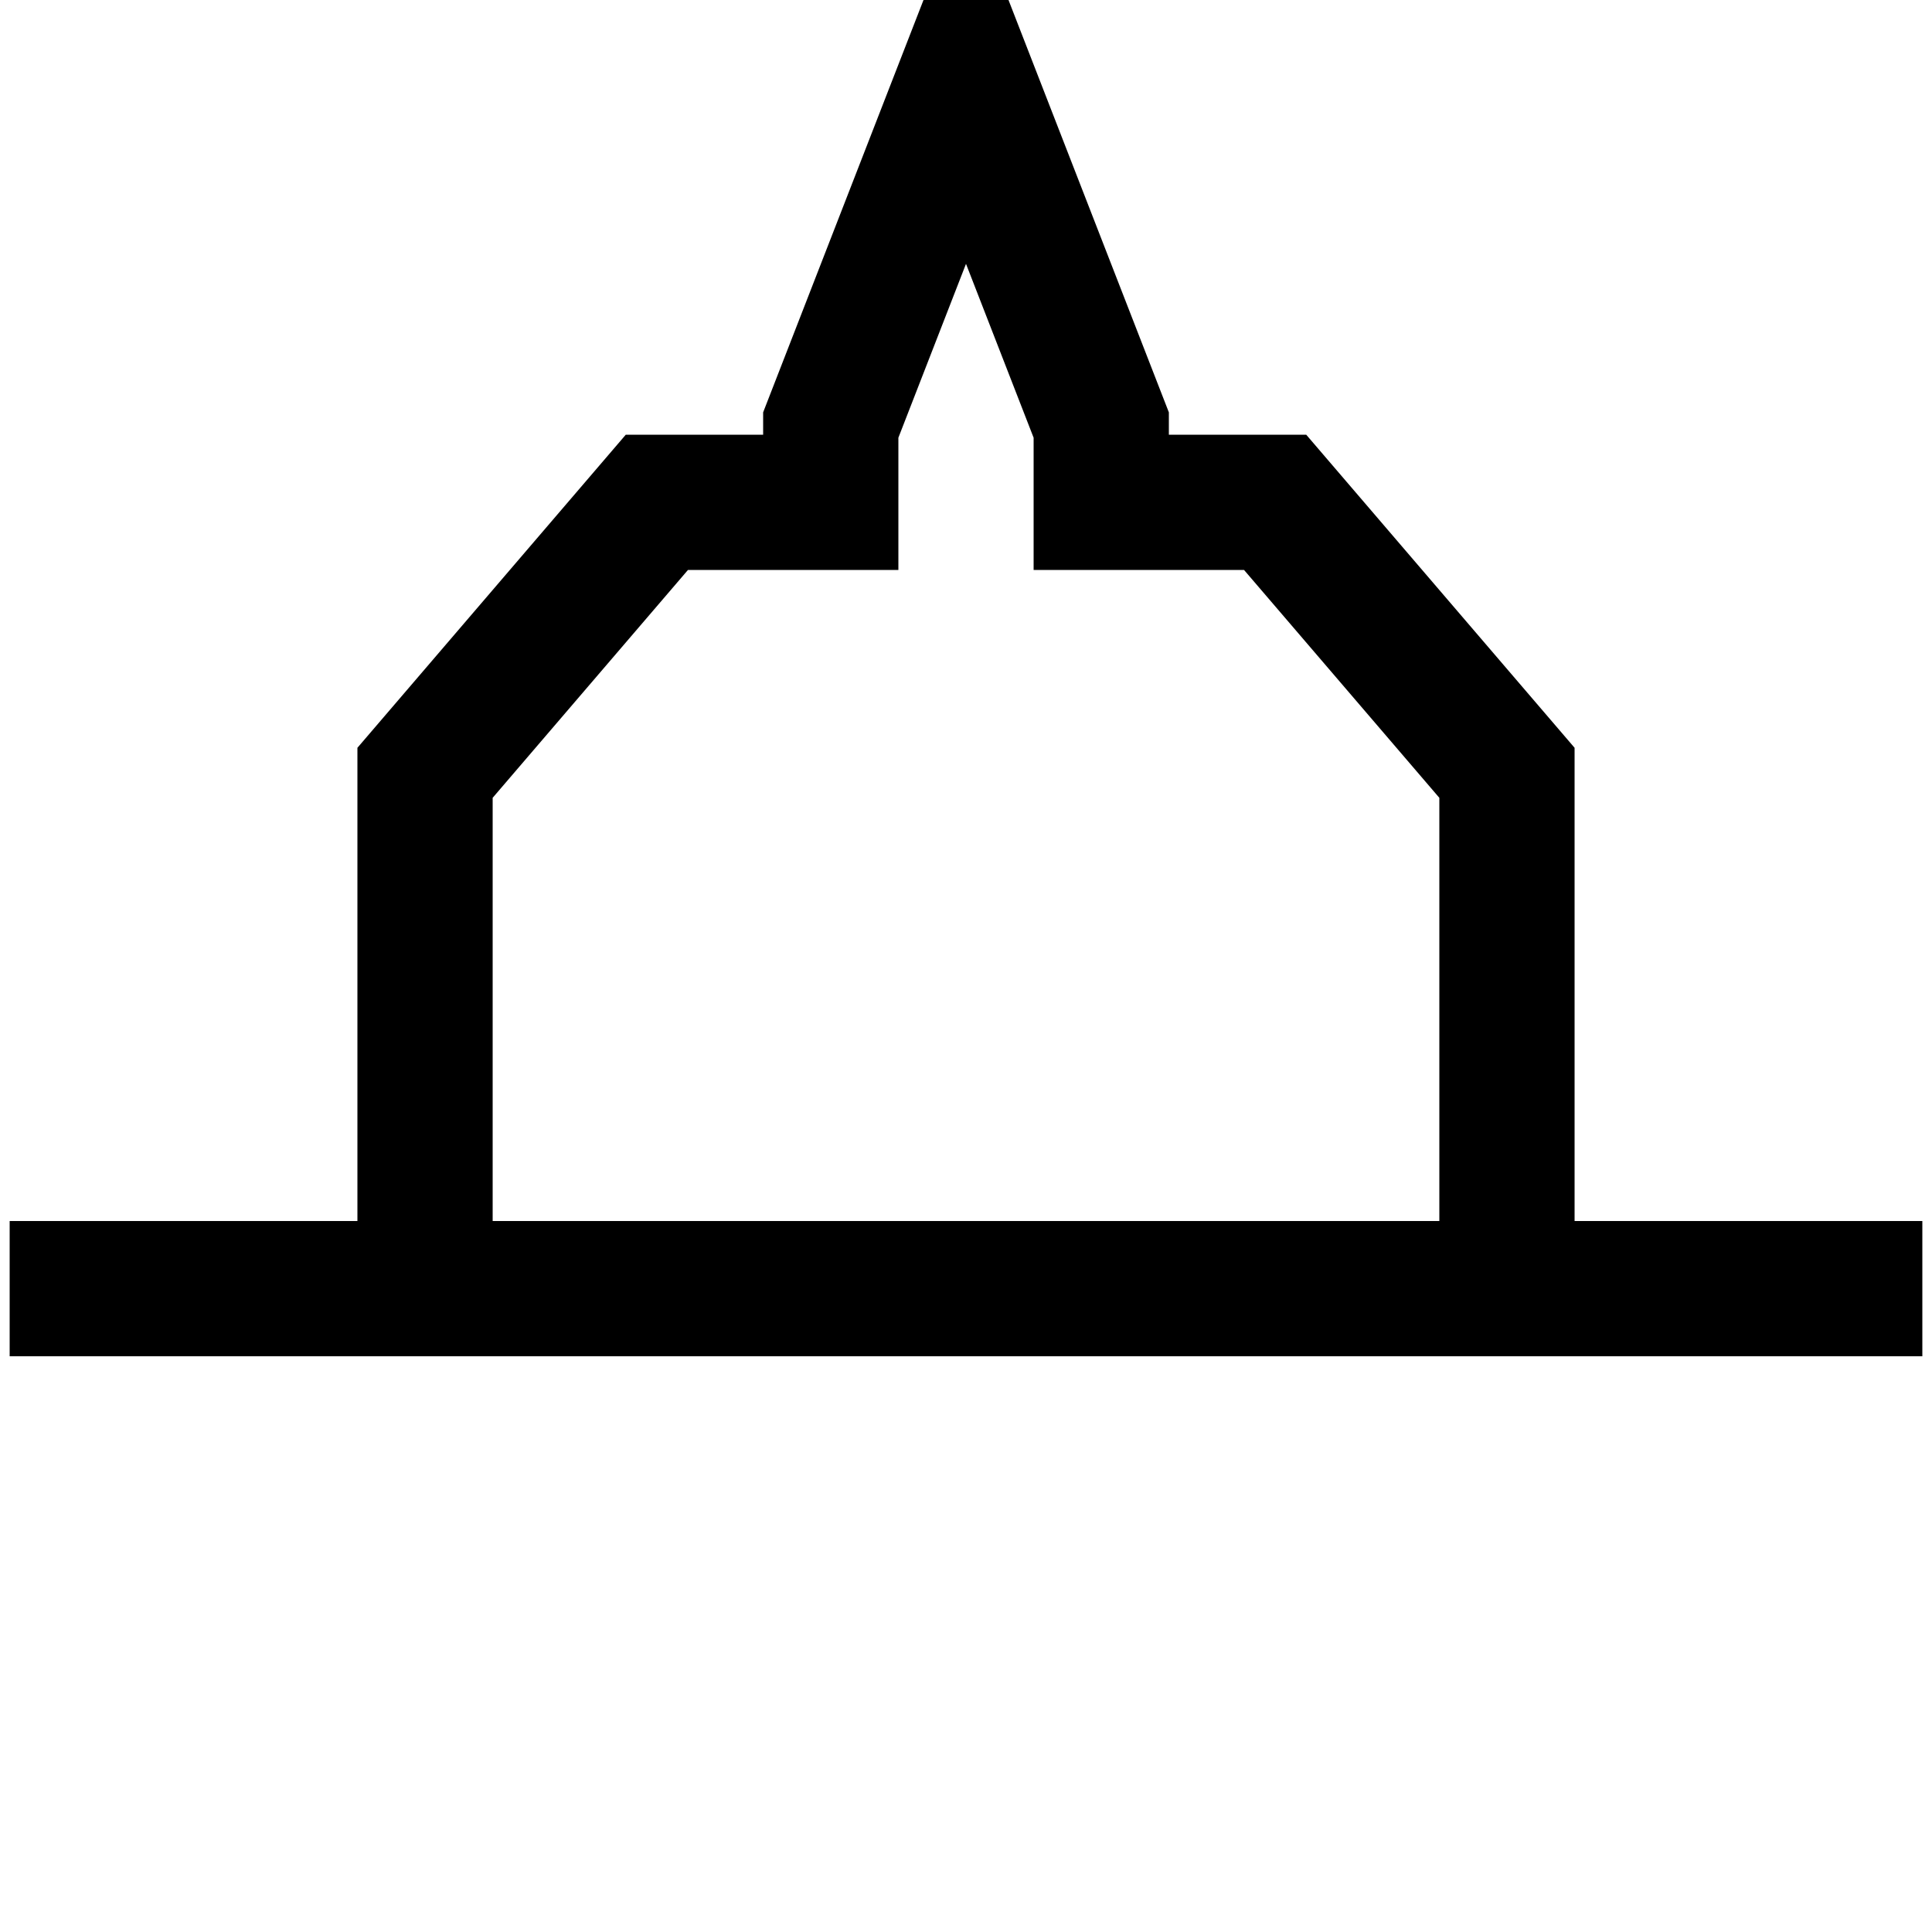
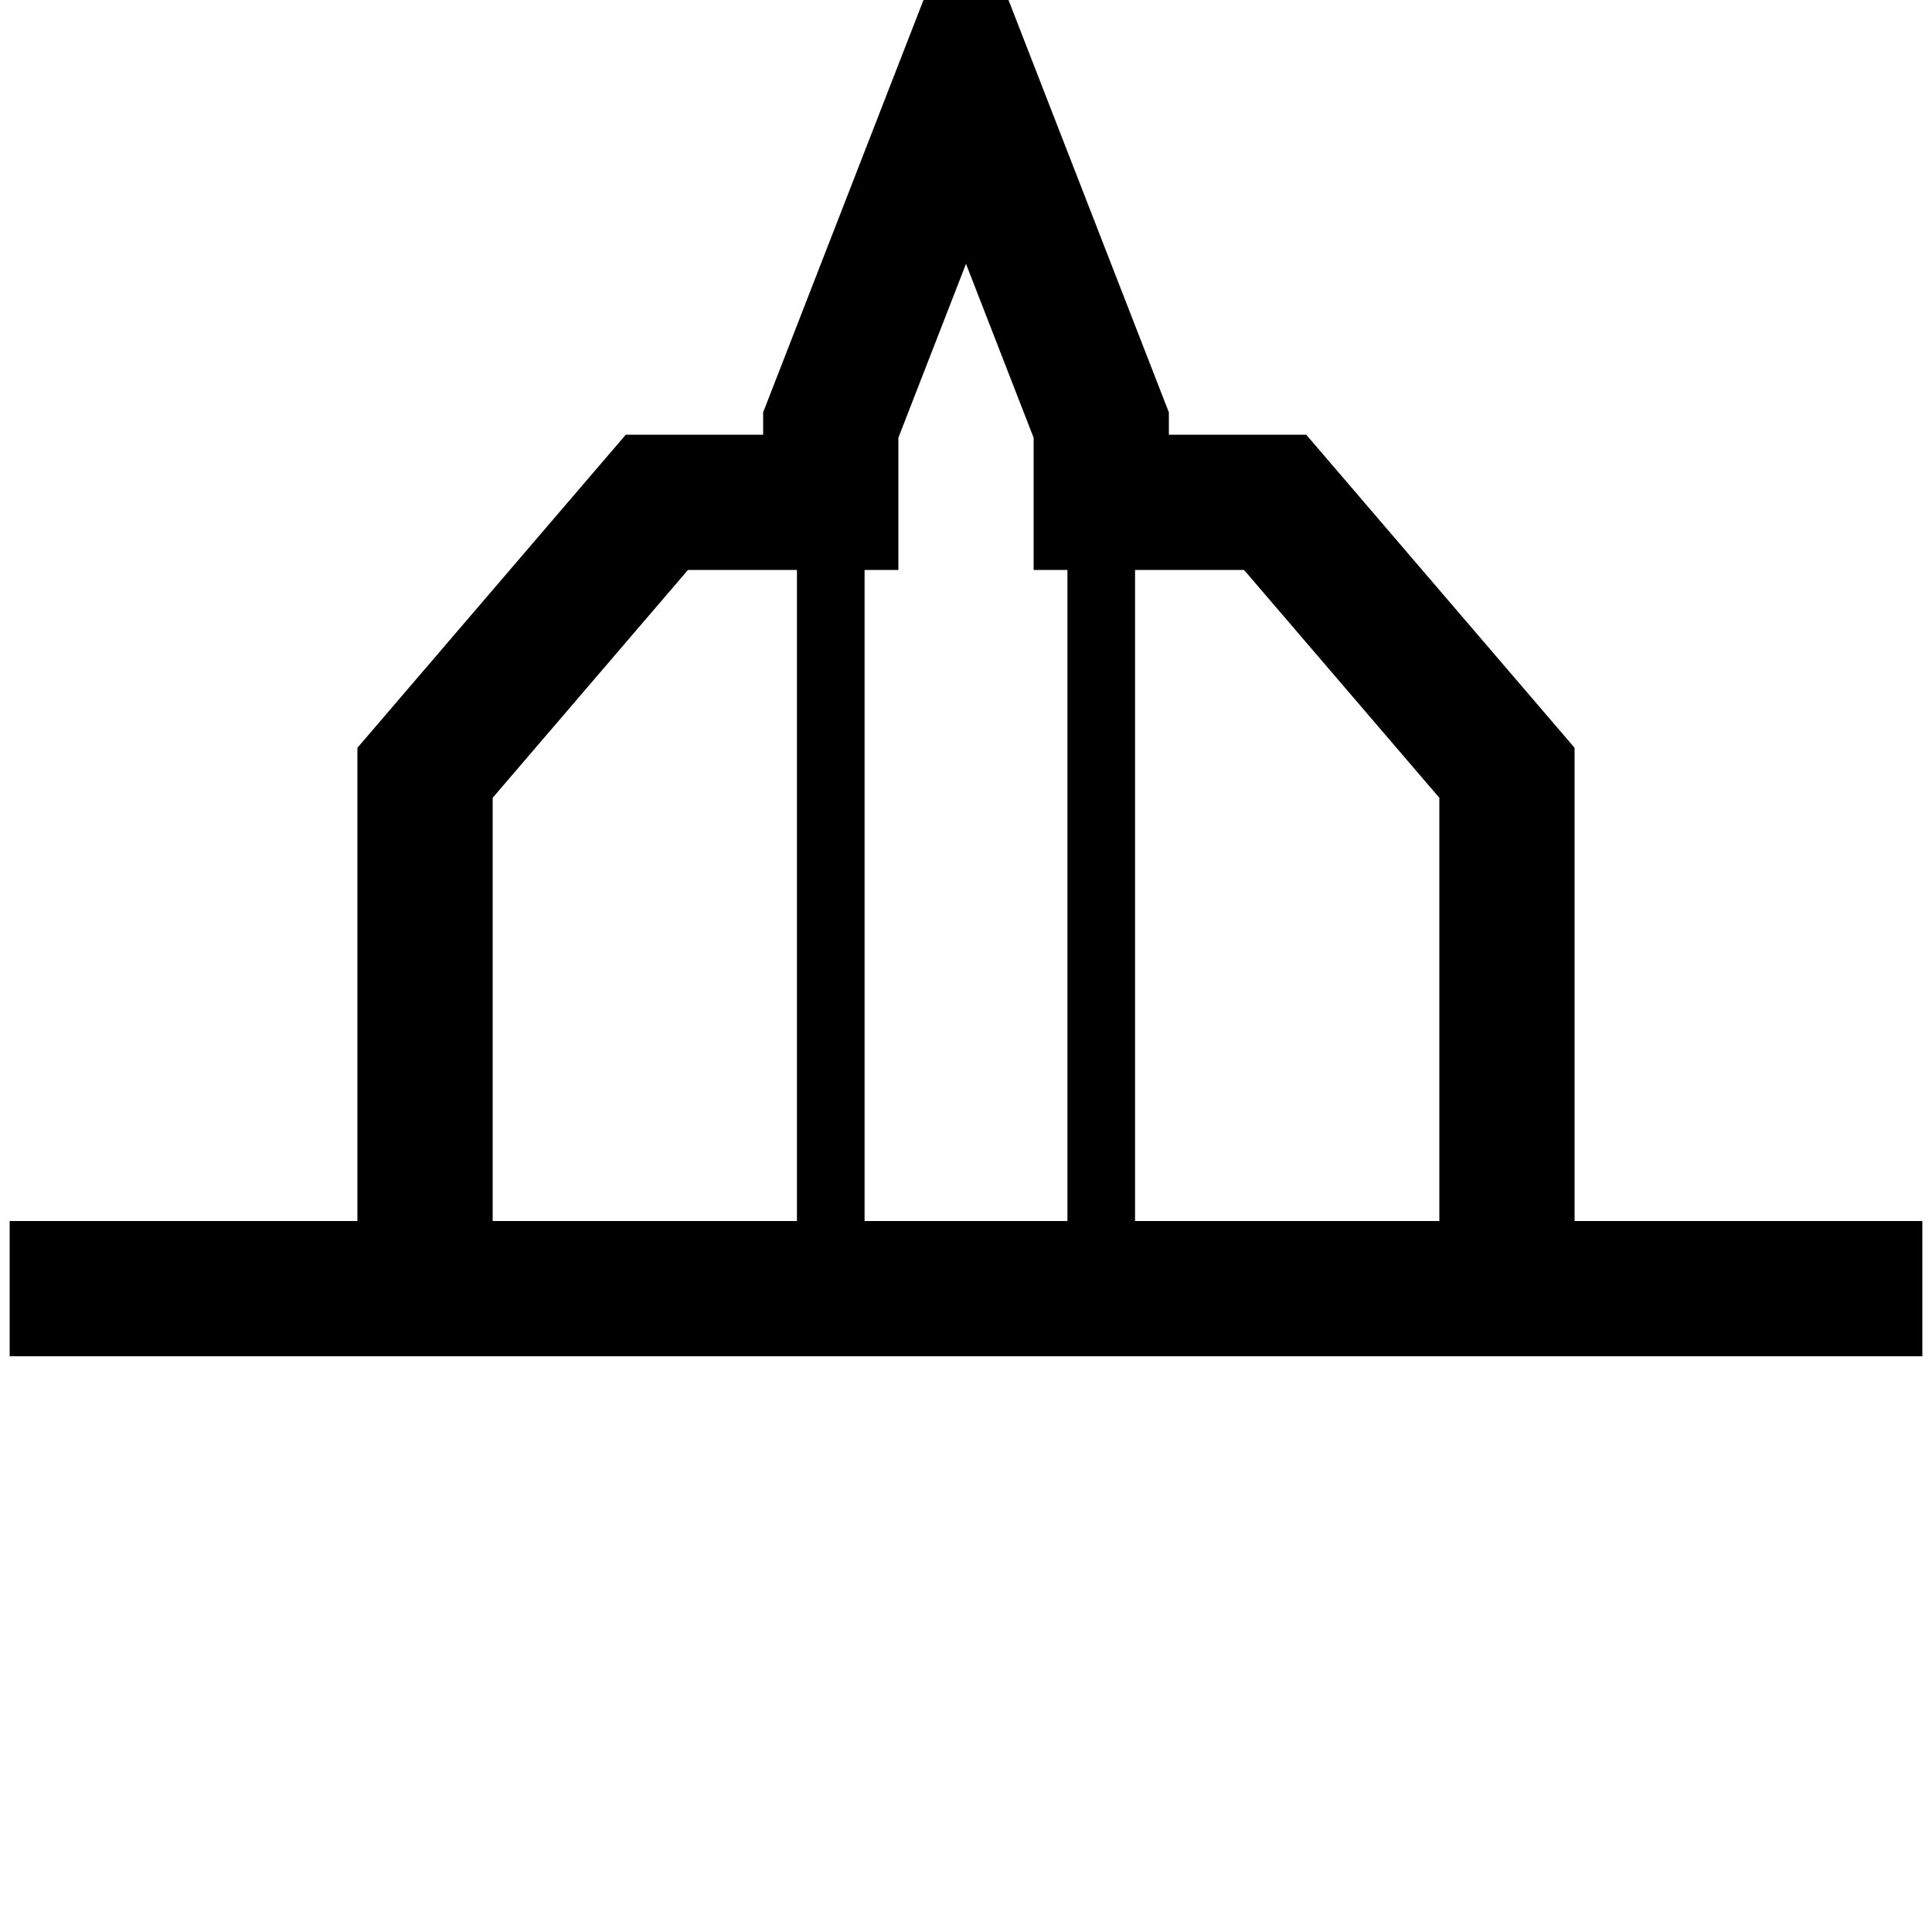
<svg xmlns="http://www.w3.org/2000/svg" class="hz-mark" width="1024" height="1024" viewBox="0 0 100 100" role="img" aria-label="Kalkar Kompakt" fill="none" stroke="#000000" stroke-width="7" stroke-linecap="square" stroke-linejoin="miter">
  <path d="M4 66.7H96" />
  <path d="M22 66.7V40l12-14h9V22l7-18 7 18v4h9l12 14v26.7" />
+   <path d="M43 26v40.7M57 26v40.7" stroke-width="3.5" />
</svg>
